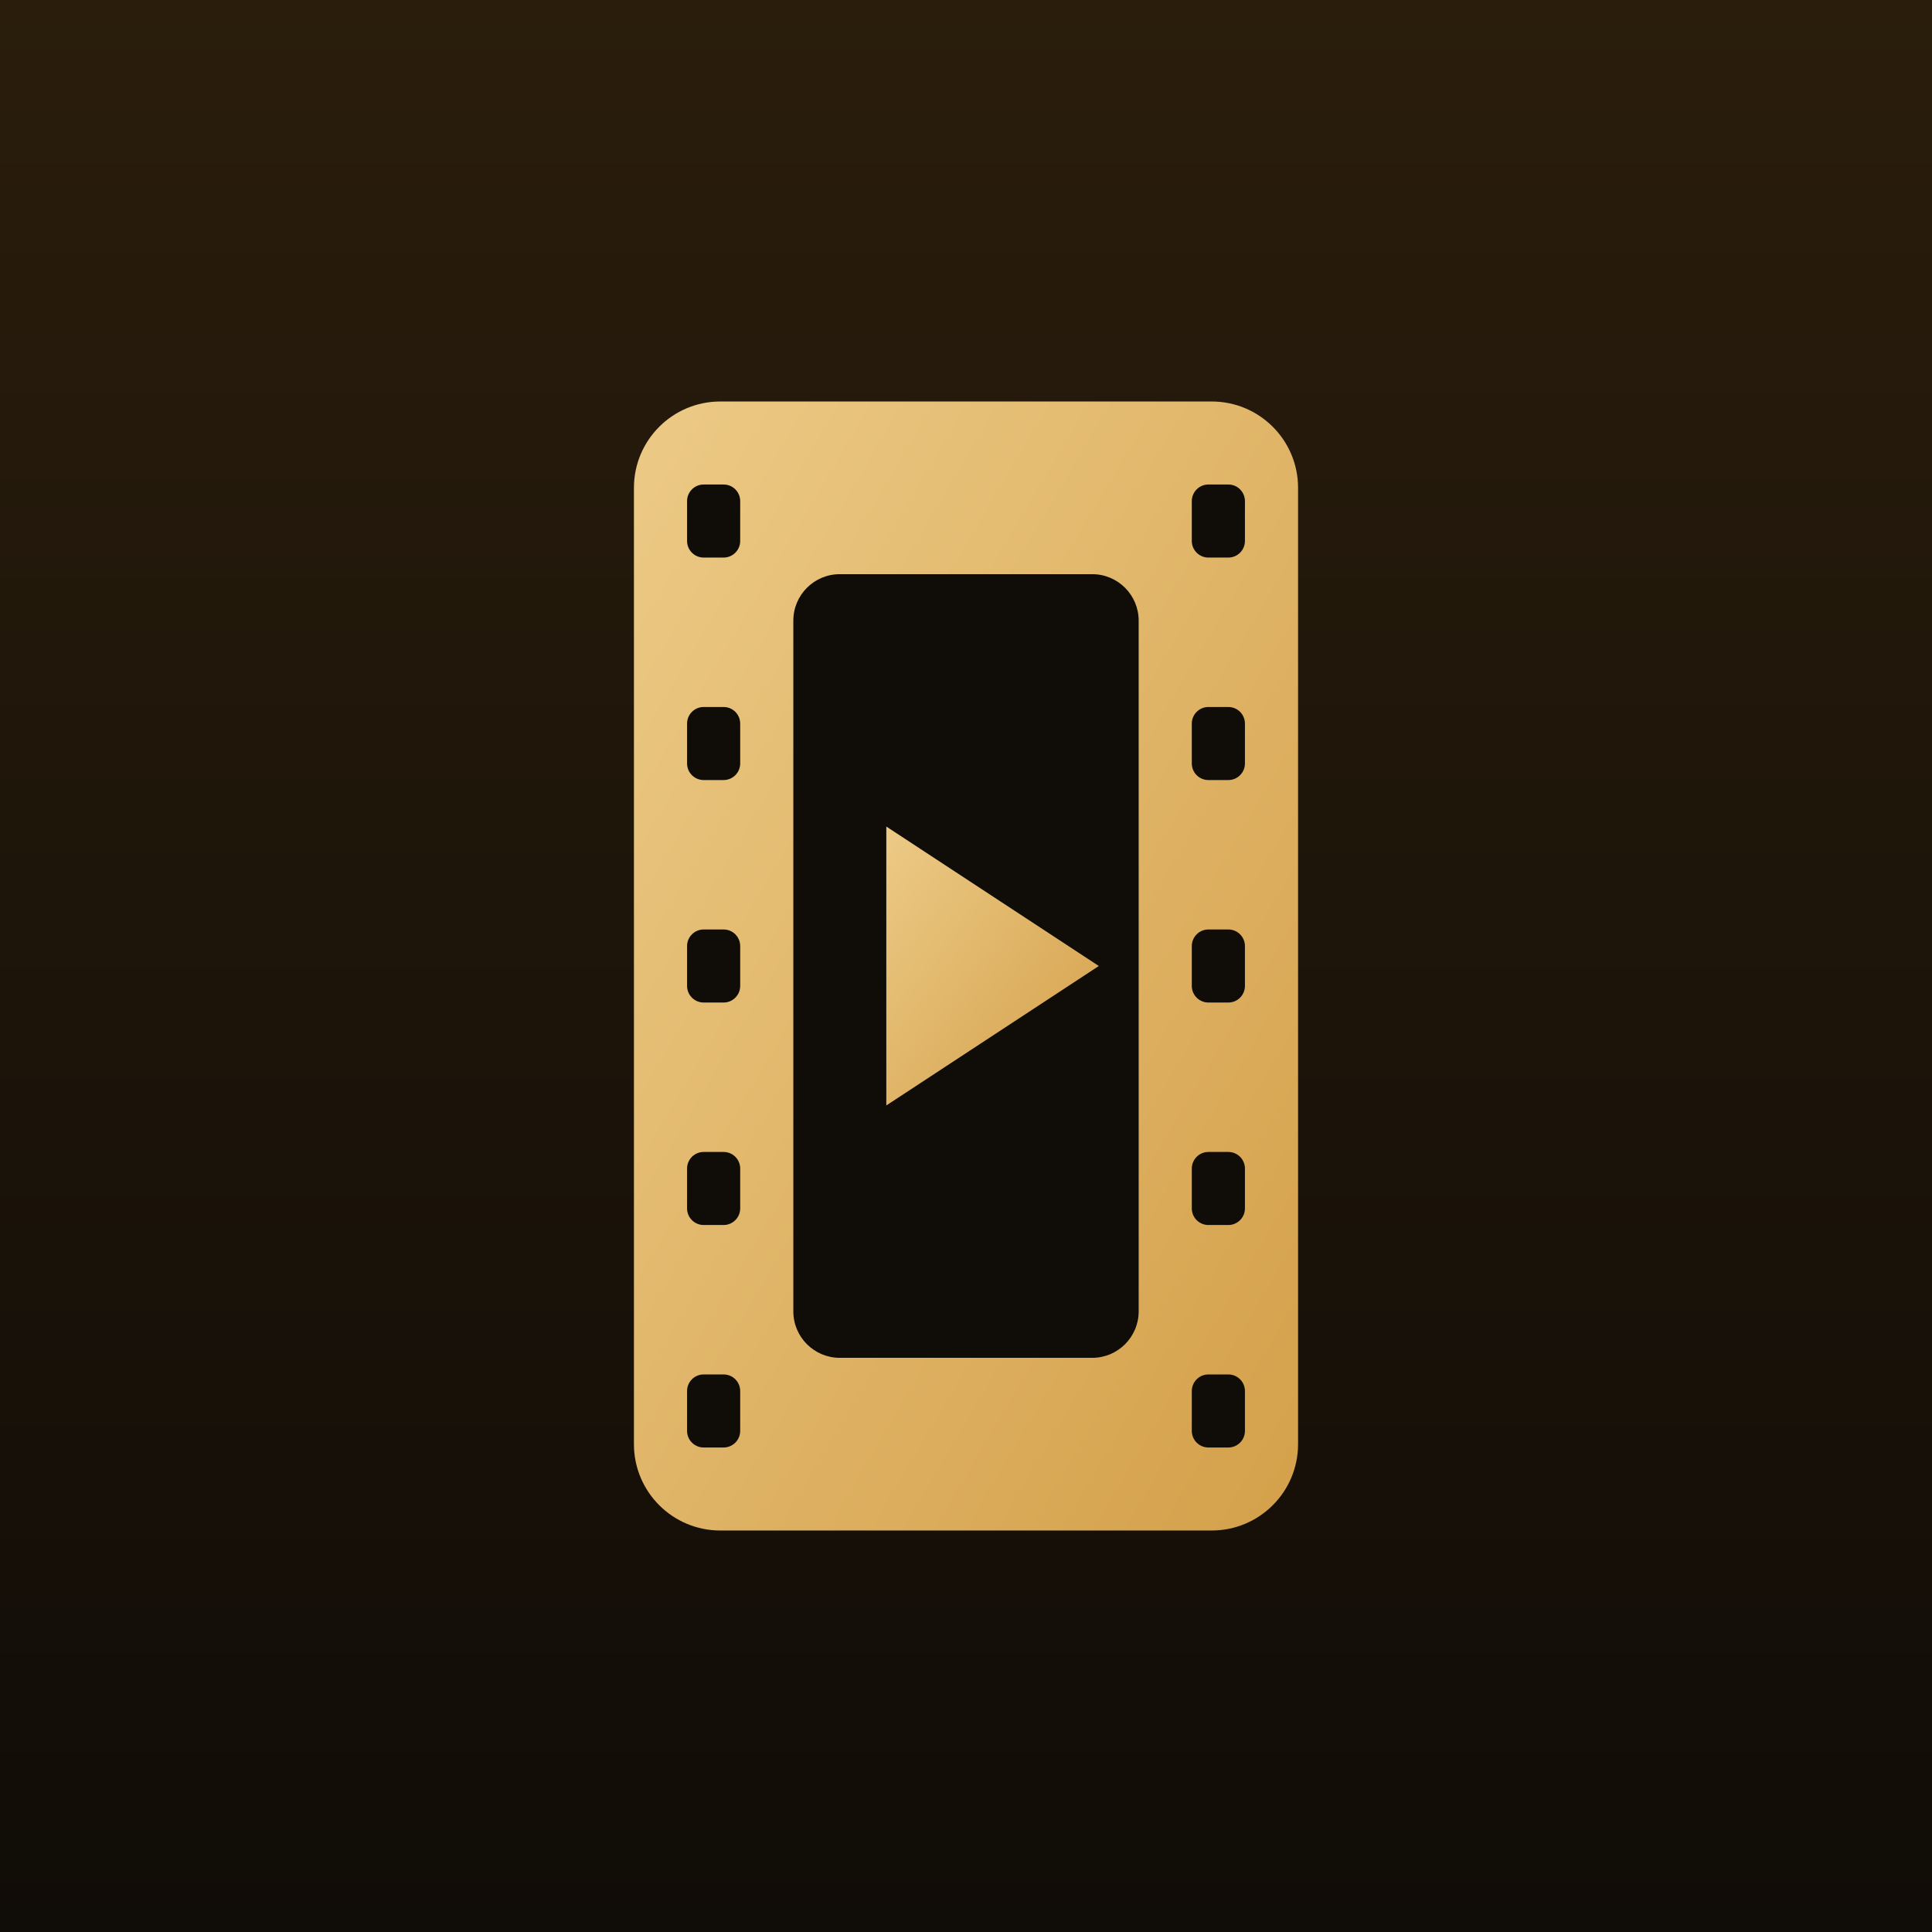
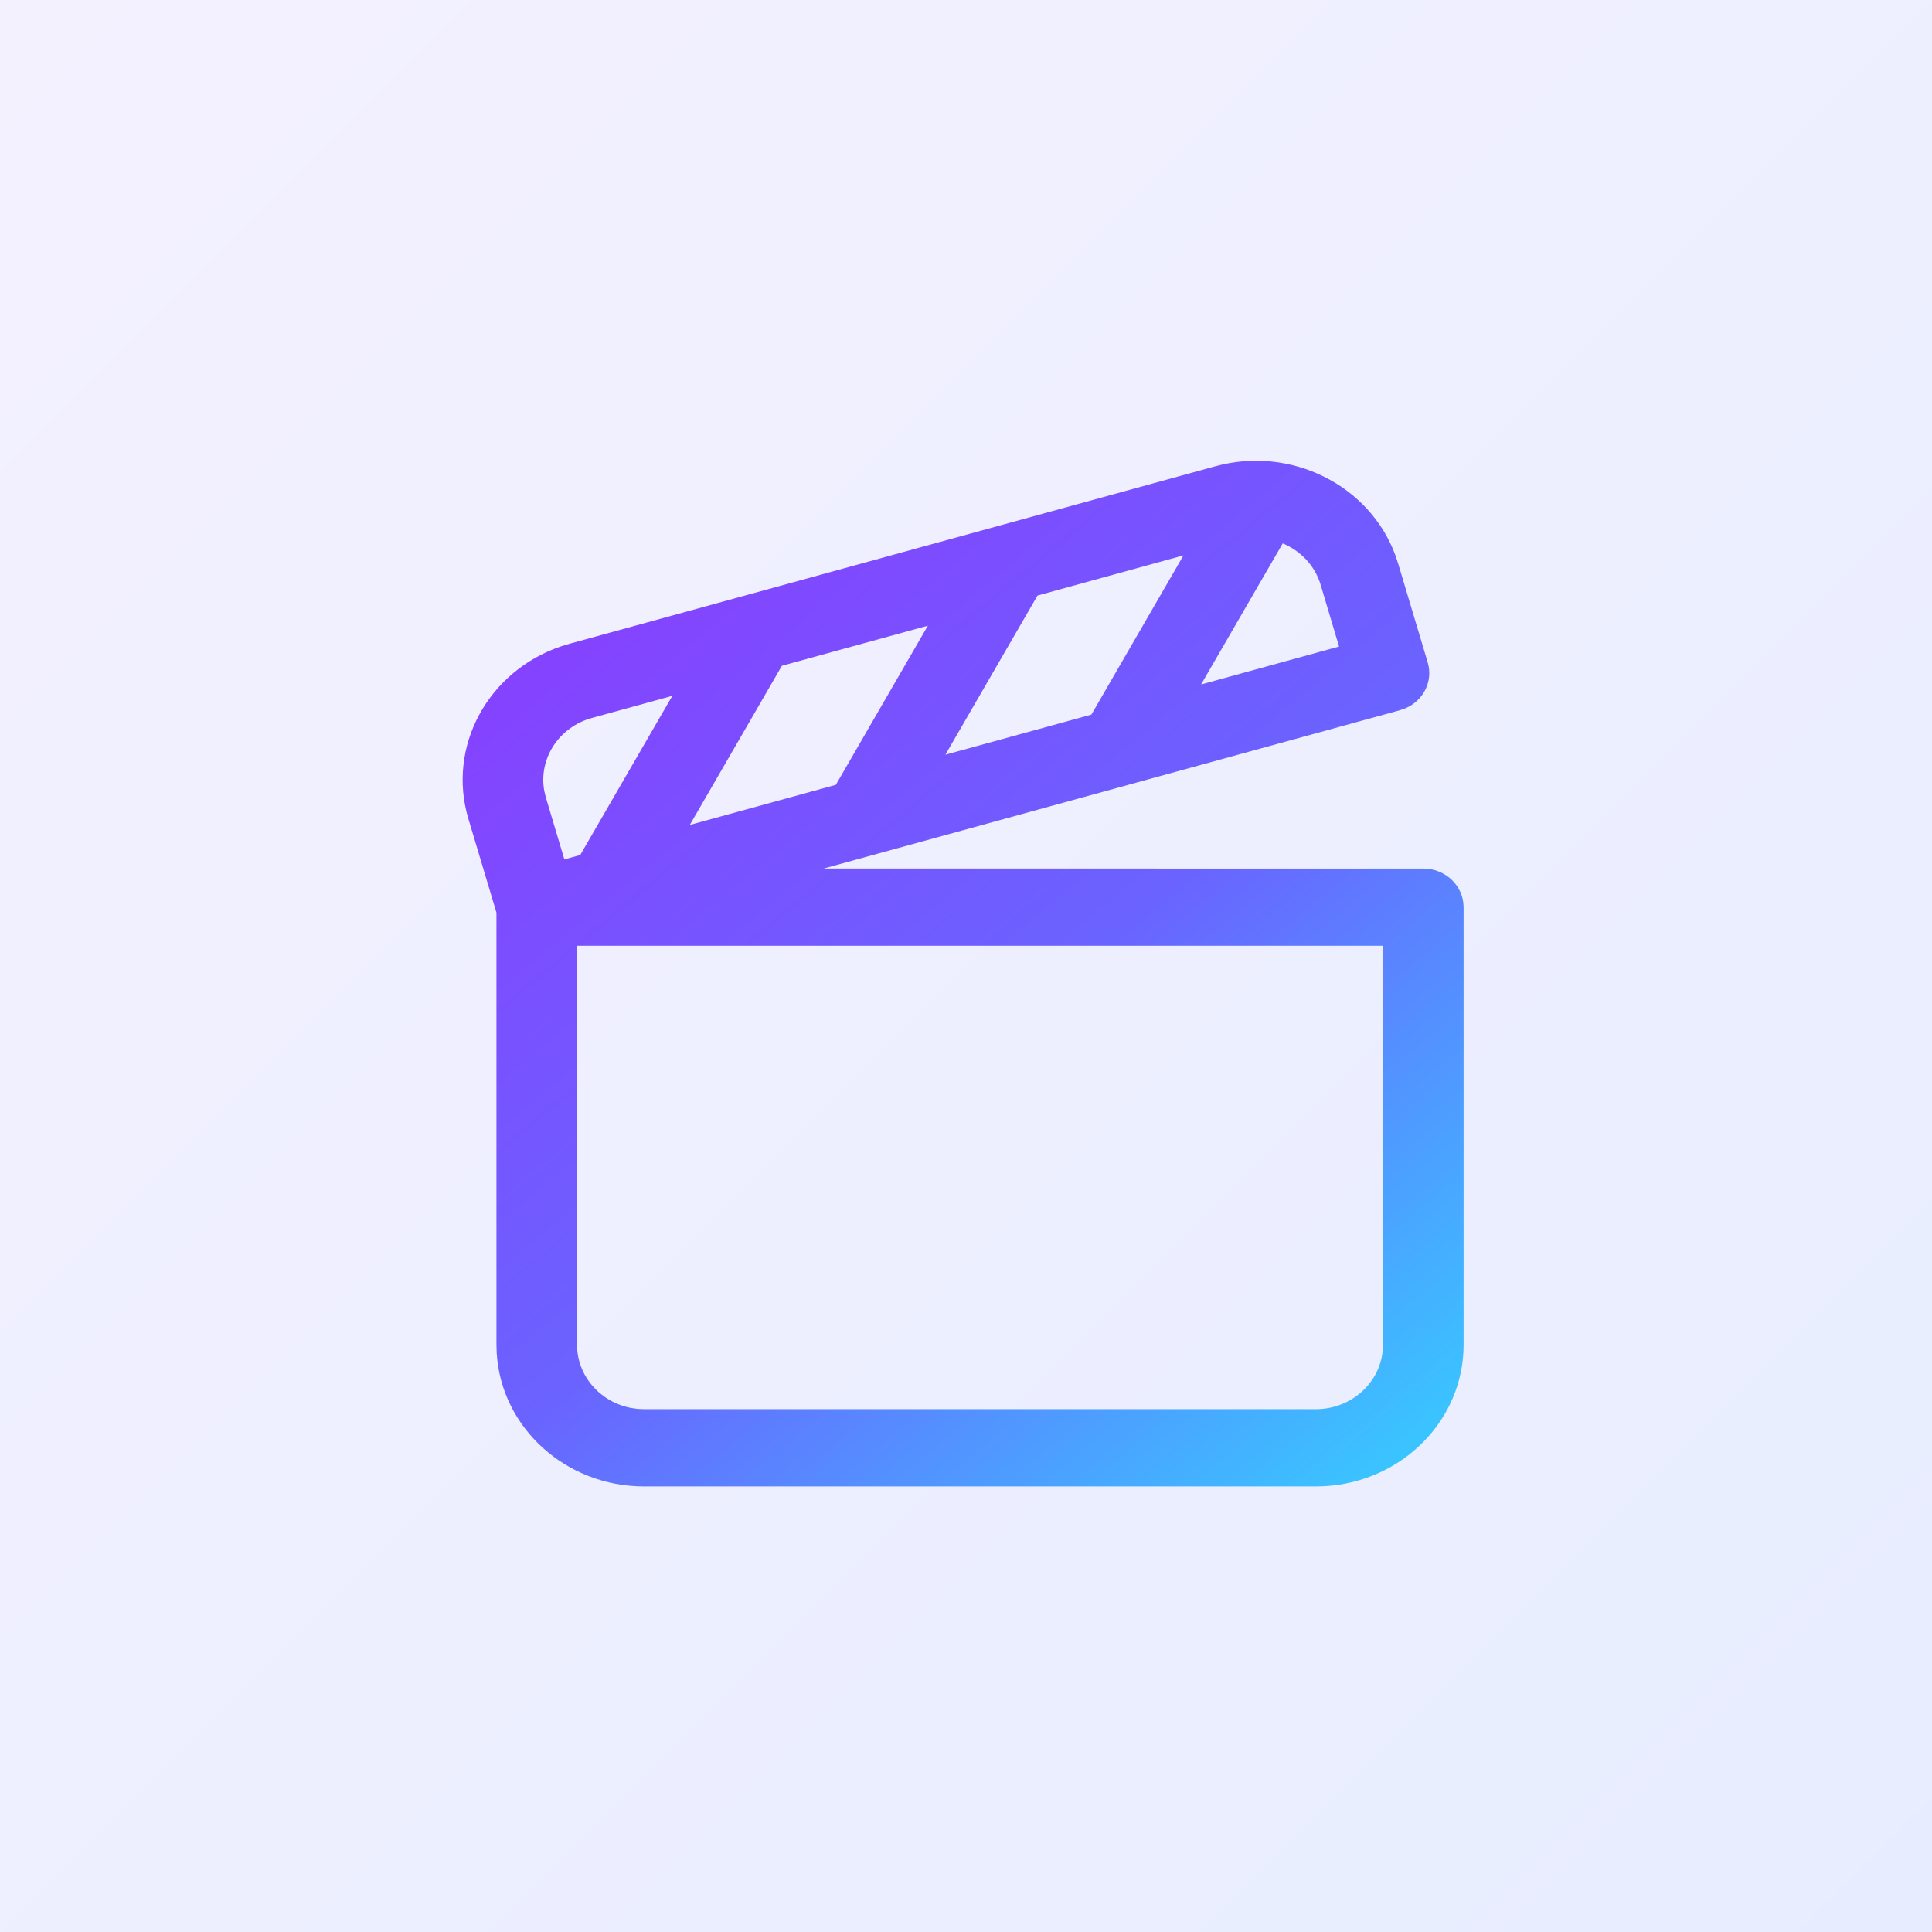
<svg xmlns="http://www.w3.org/2000/svg" viewBox="0 0 512 512">
  <defs>
-     <linearGradient id="bg" x1="0" y1="0" x2="0" y2="1">
-       <stop offset="0" stop-color="#2a1d0c" />
-       <stop offset="1" stop-color="#100c07" />
+     <linearGradient id="bg" x1="0" y1="0" x2="1" y2="1">
+       <stop offset="0" stop-color="#f4f1ff" />
+       <stop offset="1" stop-color="#e7edff" />
    </linearGradient>
-     <linearGradient id="gold" x1="0" y1="0" x2="1" y2="1">
-       <stop offset="0" stop-color="#ecca86" />
-       <stop offset="1" stop-color="#d4a04a" />
+     <linearGradient id="board" x1="0.1" y1="0" x2="0.9" y2="1">
+       <stop offset="0" stop-color="#8b3bff" />
+       <stop offset="0.55" stop-color="#6a63ff" />
+       <stop offset="1" stop-color="#3ac4ff" />
    </linearGradient>
  </defs>
  <rect width="512" height="512" fill="url(#bg)" />
-   <g transform="translate(256 256) scale(0.88) translate(-256 -256)">
-     <rect x="156" y="86" width="200" height="340" rx="26" fill="url(#gold)" />
-     <rect x="204" y="138" width="104" height="236" rx="14" fill="#100c07" />
-     <path d="M232 214 L232 298 L296 256 Z" fill="url(#gold)" />
-     <rect x="172" y="111" width="16" height="22" rx="5" fill="#100c07" />
-     <rect x="172" y="178" width="16" height="22" rx="5" fill="#100c07" />
-     <rect x="172" y="245" width="16" height="22" rx="5" fill="#100c07" />
-     <rect x="172" y="312" width="16" height="22" rx="5" fill="#100c07" />
-     <rect x="172" y="379" width="16" height="22" rx="5" fill="#100c07" />
-     <rect x="324" y="111" width="16" height="22" rx="5" fill="#100c07" />
-     <rect x="324" y="178" width="16" height="22" rx="5" fill="#100c07" />
-     <rect x="324" y="245" width="16" height="22" rx="5" fill="#100c07" />
-     <rect x="324" y="312" width="16" height="22" rx="5" fill="#100c07" />
-     <rect x="324" y="379" width="16" height="22" rx="5" fill="#100c07" />
+   <g transform="translate(256 256) scale(7.12) translate(-23.477 -22.799)">
+     <g transform="scale(2 1.9167)">
+       <path fill-rule="nonzero" d="M19.729,3.917 L19.78,4.077 L20.331,5.999 C20.436,6.364 20.251,6.744 19.913,6.892 L19.817,6.927 L9.09,10.002 L20.249,10.003 C20.629,10.003 20.942,10.285 20.992,10.651 L20.999,10.753 L20.999,19.251 C20.999,20.714 19.857,21.909 18.416,21.996 L18.249,22.001 L5.75,22.001 C4.287,22.001 3.092,20.859 3.005,19.419 L3,19.251 L3,10.859 L2.478,9.038 C2.075,7.632 2.843,6.168 4.204,5.687 L4.364,5.636 L16.378,2.191 C17.784,1.788 19.248,2.556 19.729,3.917 Z M19.498,11.502 L4.5,11.502 L4.5,19.251 C4.5,19.855 4.928,20.359 5.498,20.476 L5.622,20.495 L5.75,20.501 L18.249,20.501 C18.896,20.501 19.428,20.009 19.492,19.379 L19.499,19.251 L19.498,11.502 Z M6.273,6.649 L4.777,7.078 C4.155,7.257 3.779,7.876 3.891,8.5 L3.92,8.624 L4.264,9.825 L4.559,9.74 L6.273,6.649 Z M11.029,5.286 L8.312,6.065 L6.598,9.156 L9.316,8.377 L11.029,5.286 Z M15.786,3.921 L13.069,4.701 L11.355,7.792 L14.072,7.013 L15.786,3.921 Z M17.633,3.688 L16.113,6.428 L18.681,5.691 L18.338,4.49 C18.231,4.116 17.964,3.832 17.633,3.688 Z" fill="url(#board)" />
+     </g>
  </g>
</svg>
